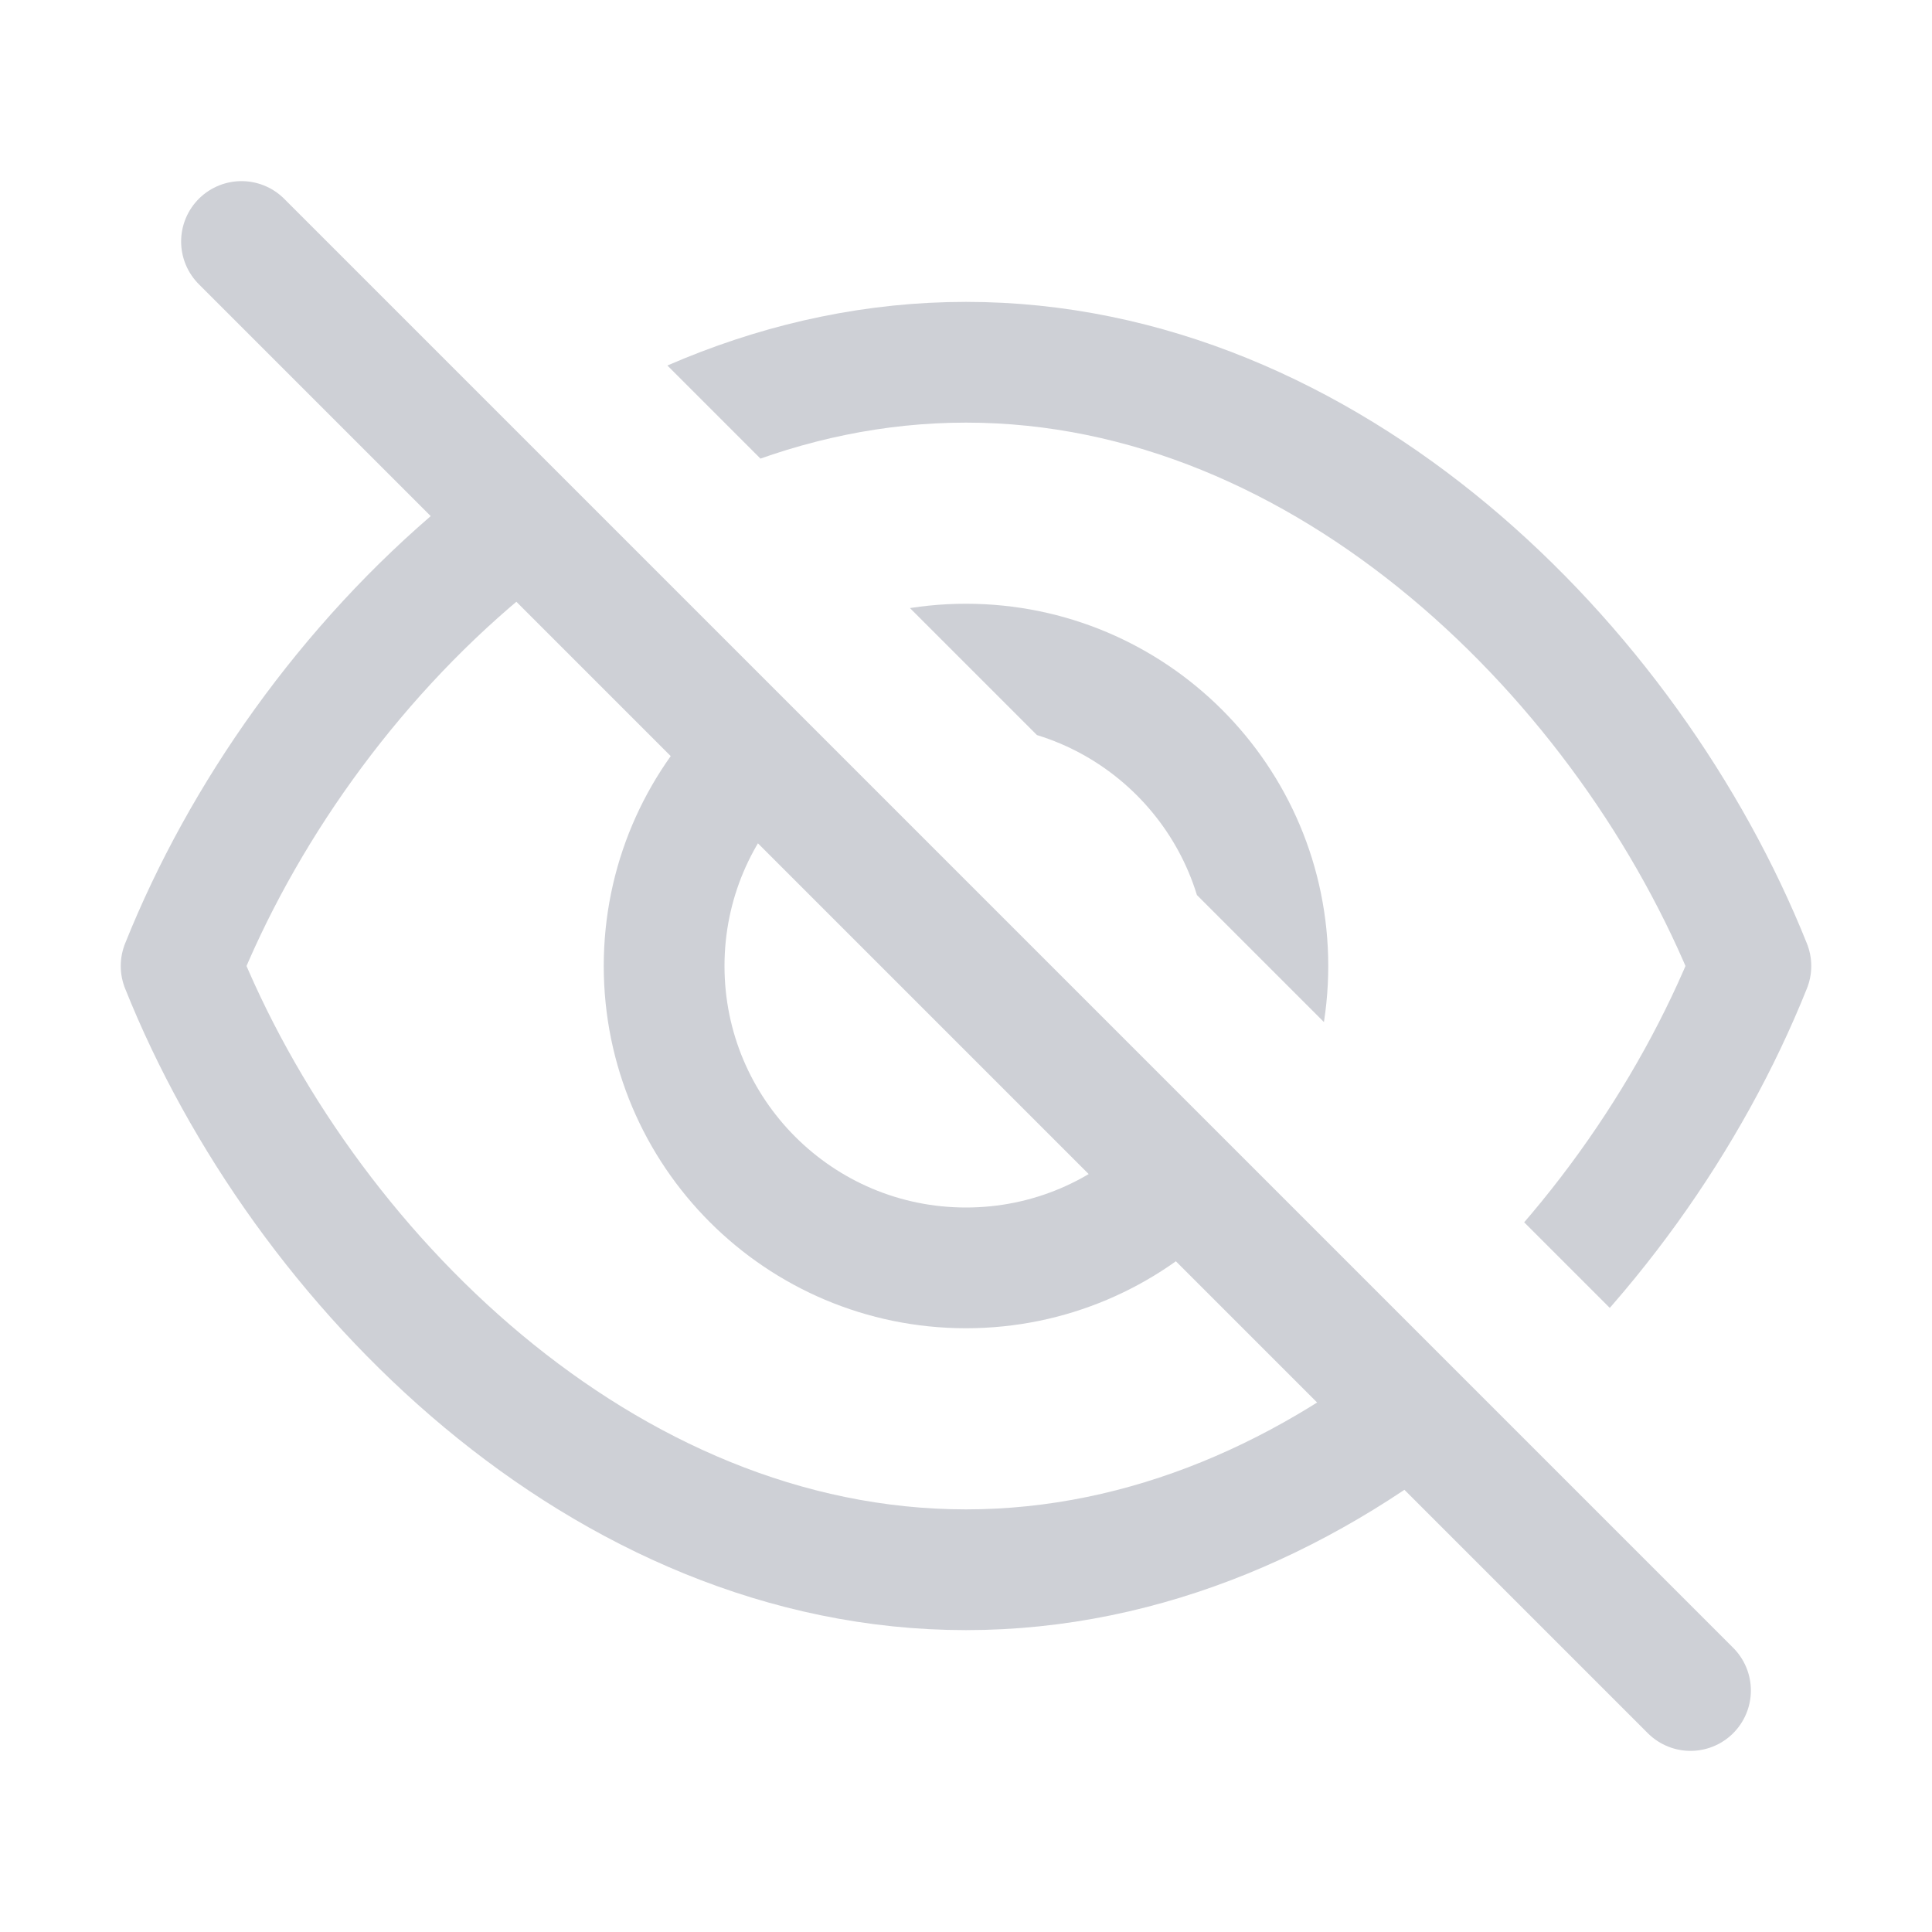
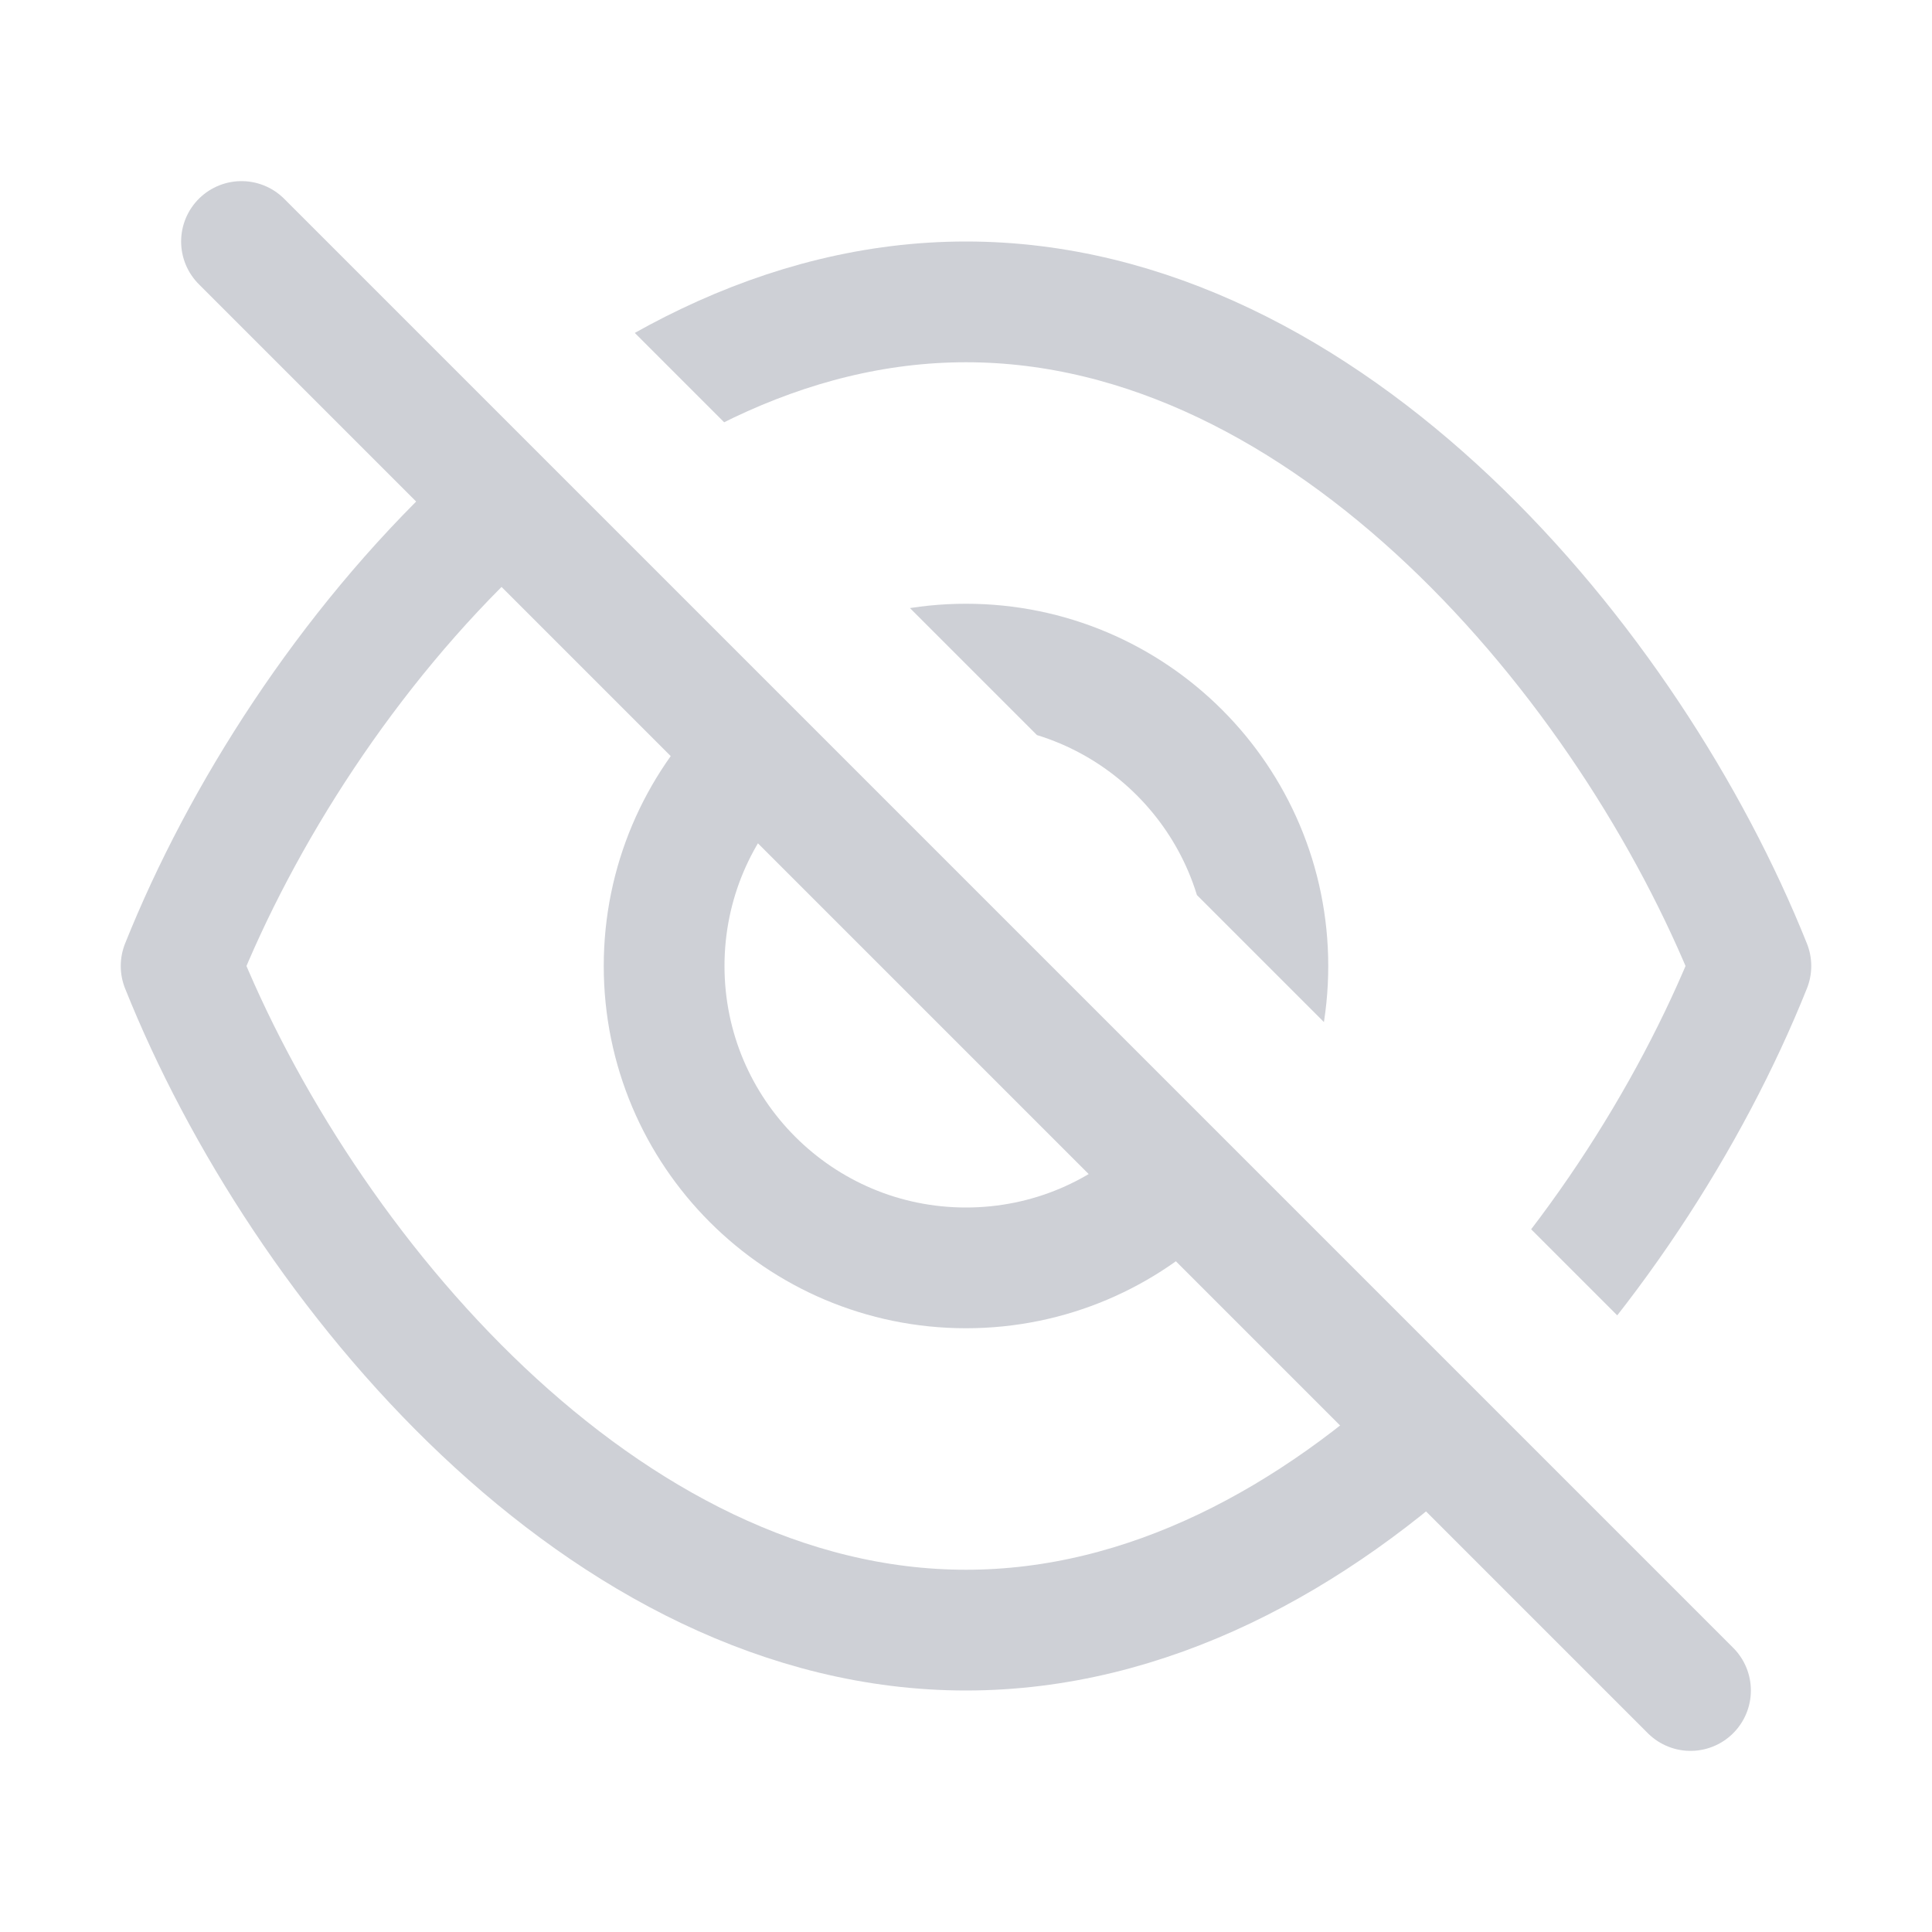
<svg xmlns="http://www.w3.org/2000/svg" width="16" height="16" viewBox="0 0 16 16" fill="none">
  <clipPath id="showConstraints-slashCut">
    <path d="M0 0H16V16H0ZM0.5 0H2.5L16 13.5V15.5Z" clip-rule="evenodd" />
  </clipPath>
  <g clip-path="url(#showConstraints-slashCut)">
-     <path d="M1.5 8C2.5 5.5 5 3 8 3C11 3 13.5 5.5 14.5 8C13.5 10.5 11 13 8 13C5 13 2.5 10.5 1.5 8Z" stroke="#CED0D6" stroke-linecap="round" stroke-linejoin="round" />
+     <path d="M1.5 8C2.5 5.5 5 2.5 8 2.5C11 2.5 13.5 5.5 14.5 8C13.5 10.5 11 13.5 8 13.5C5 13.5 2.5 10.5 1.5 8Z" stroke="#CED0D6" stroke-linecap="round" stroke-linejoin="round" />
    <circle cx="8" cy="8" r="2.5" stroke="#CED0D6" />
  </g>
  <path d="M2 2L14 14" stroke="#CED0D6" stroke-linecap="round" />
</svg>
